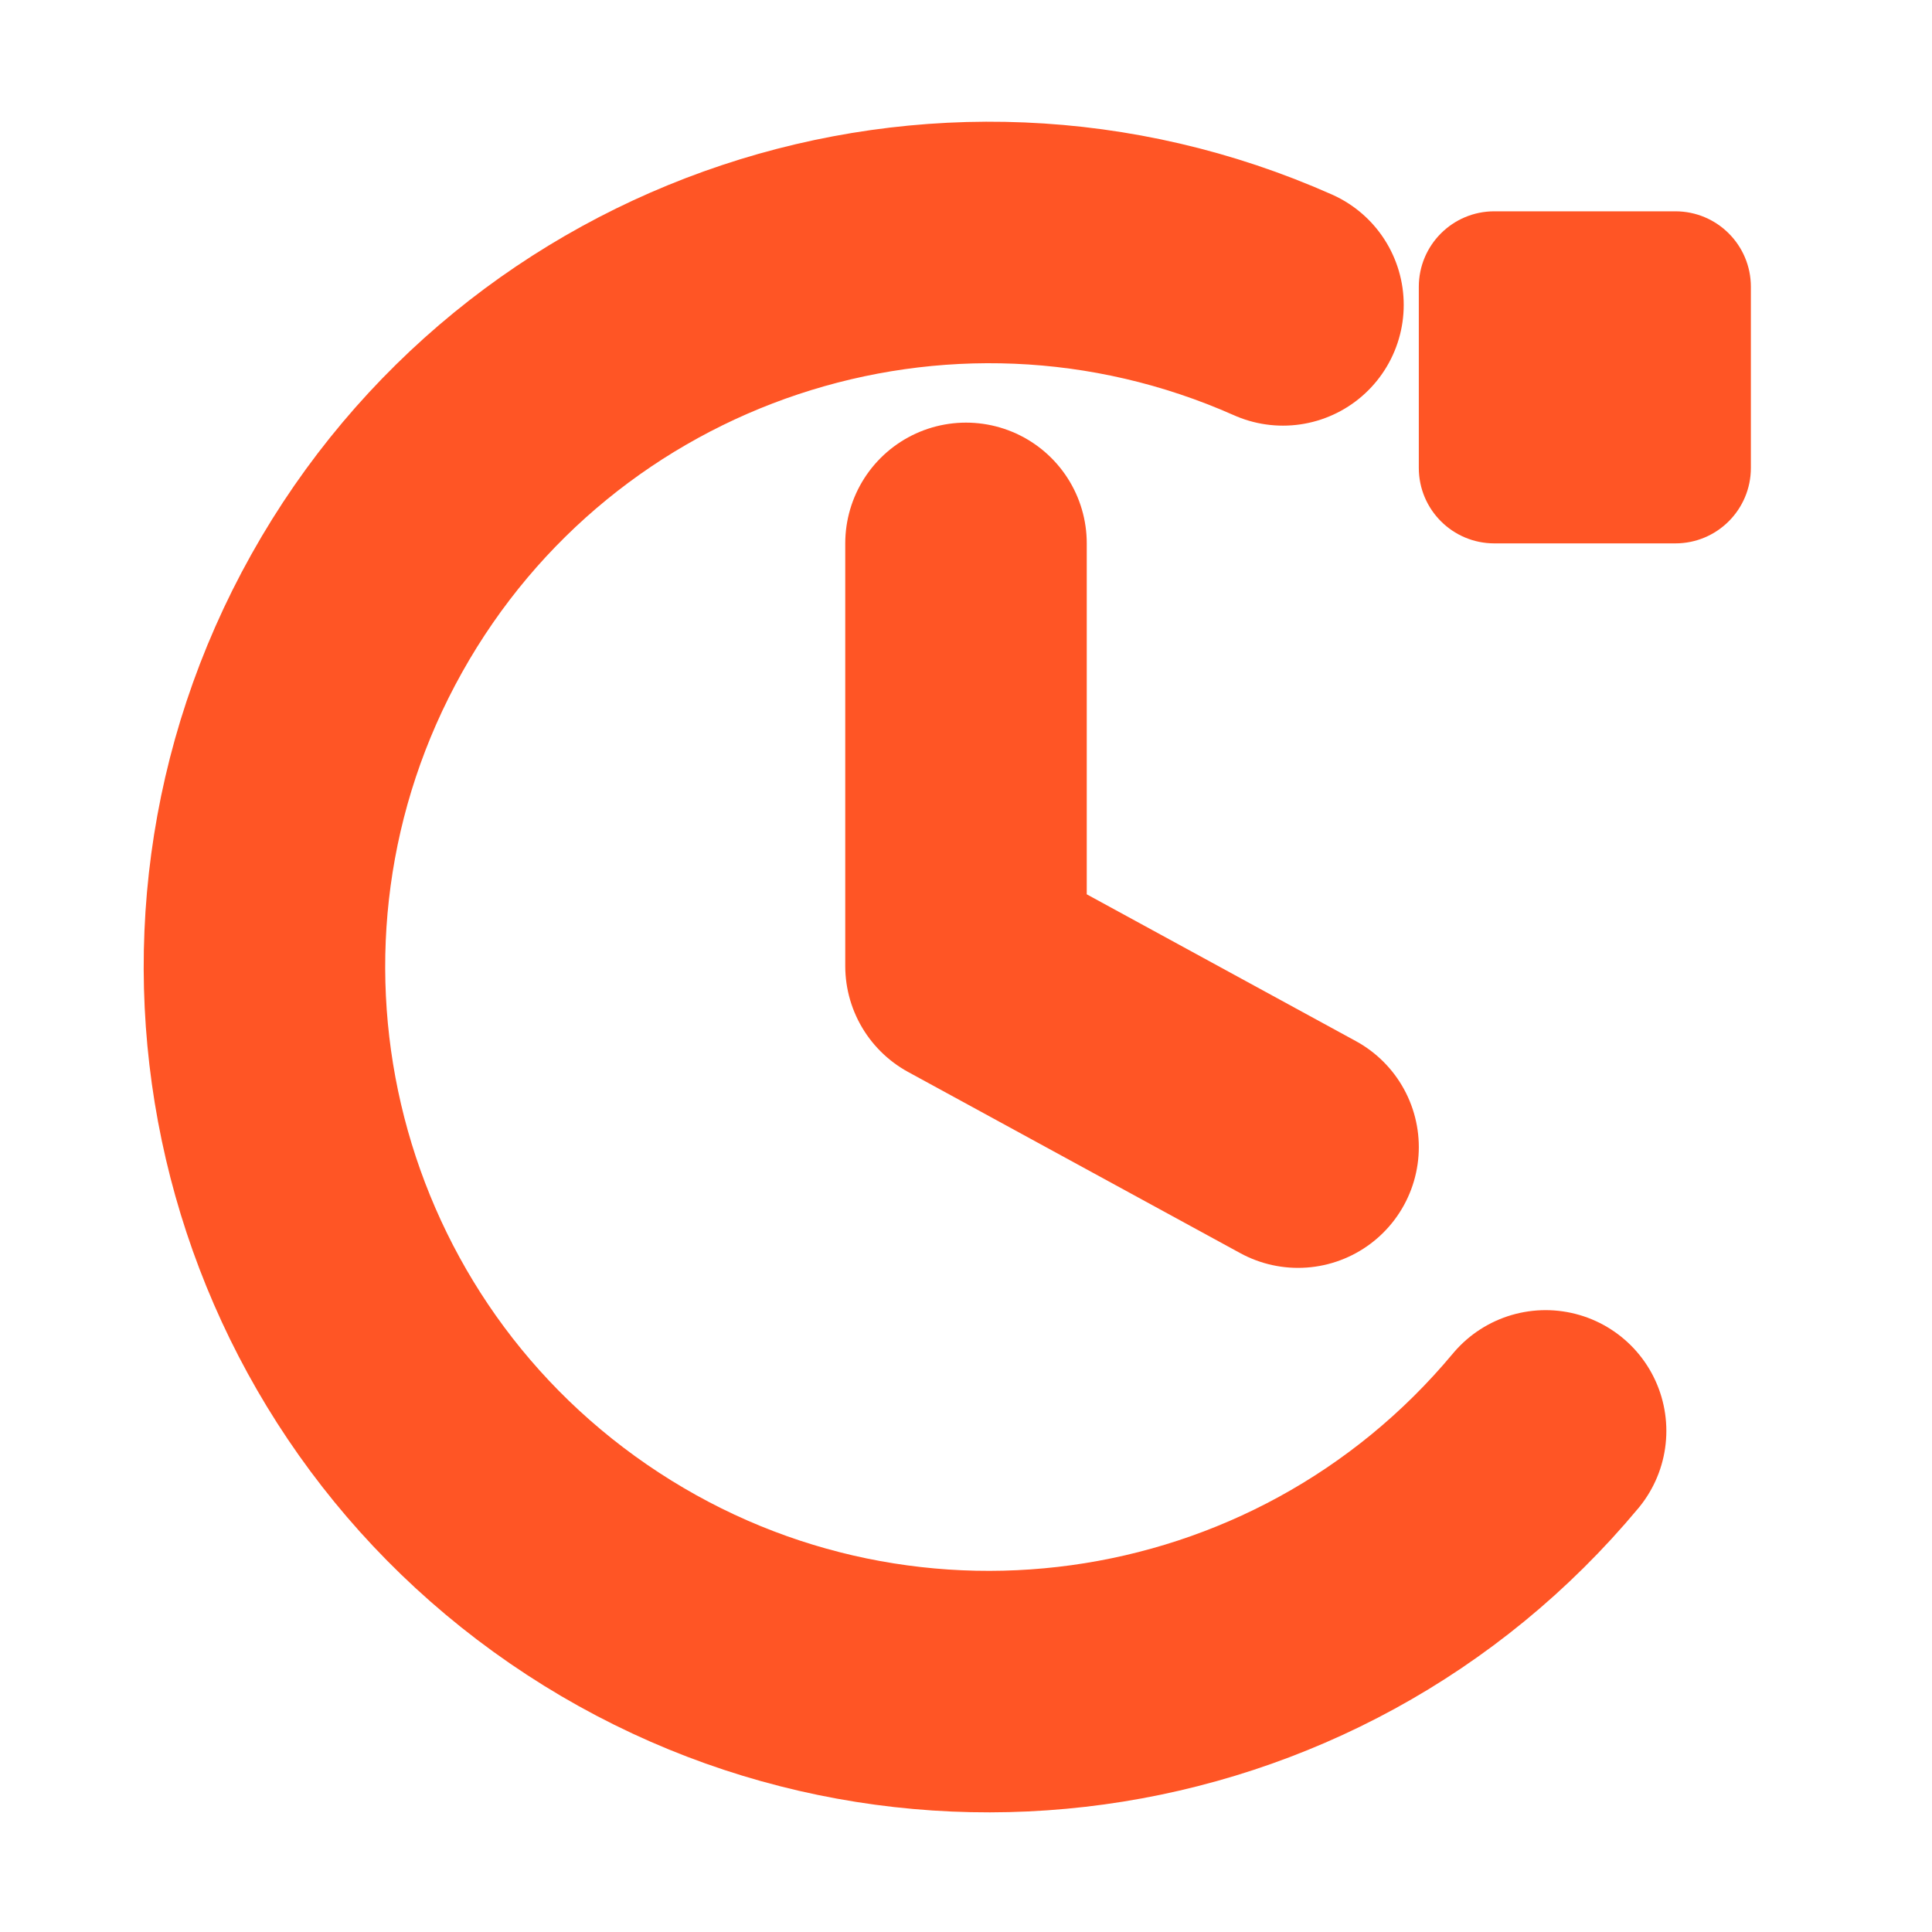
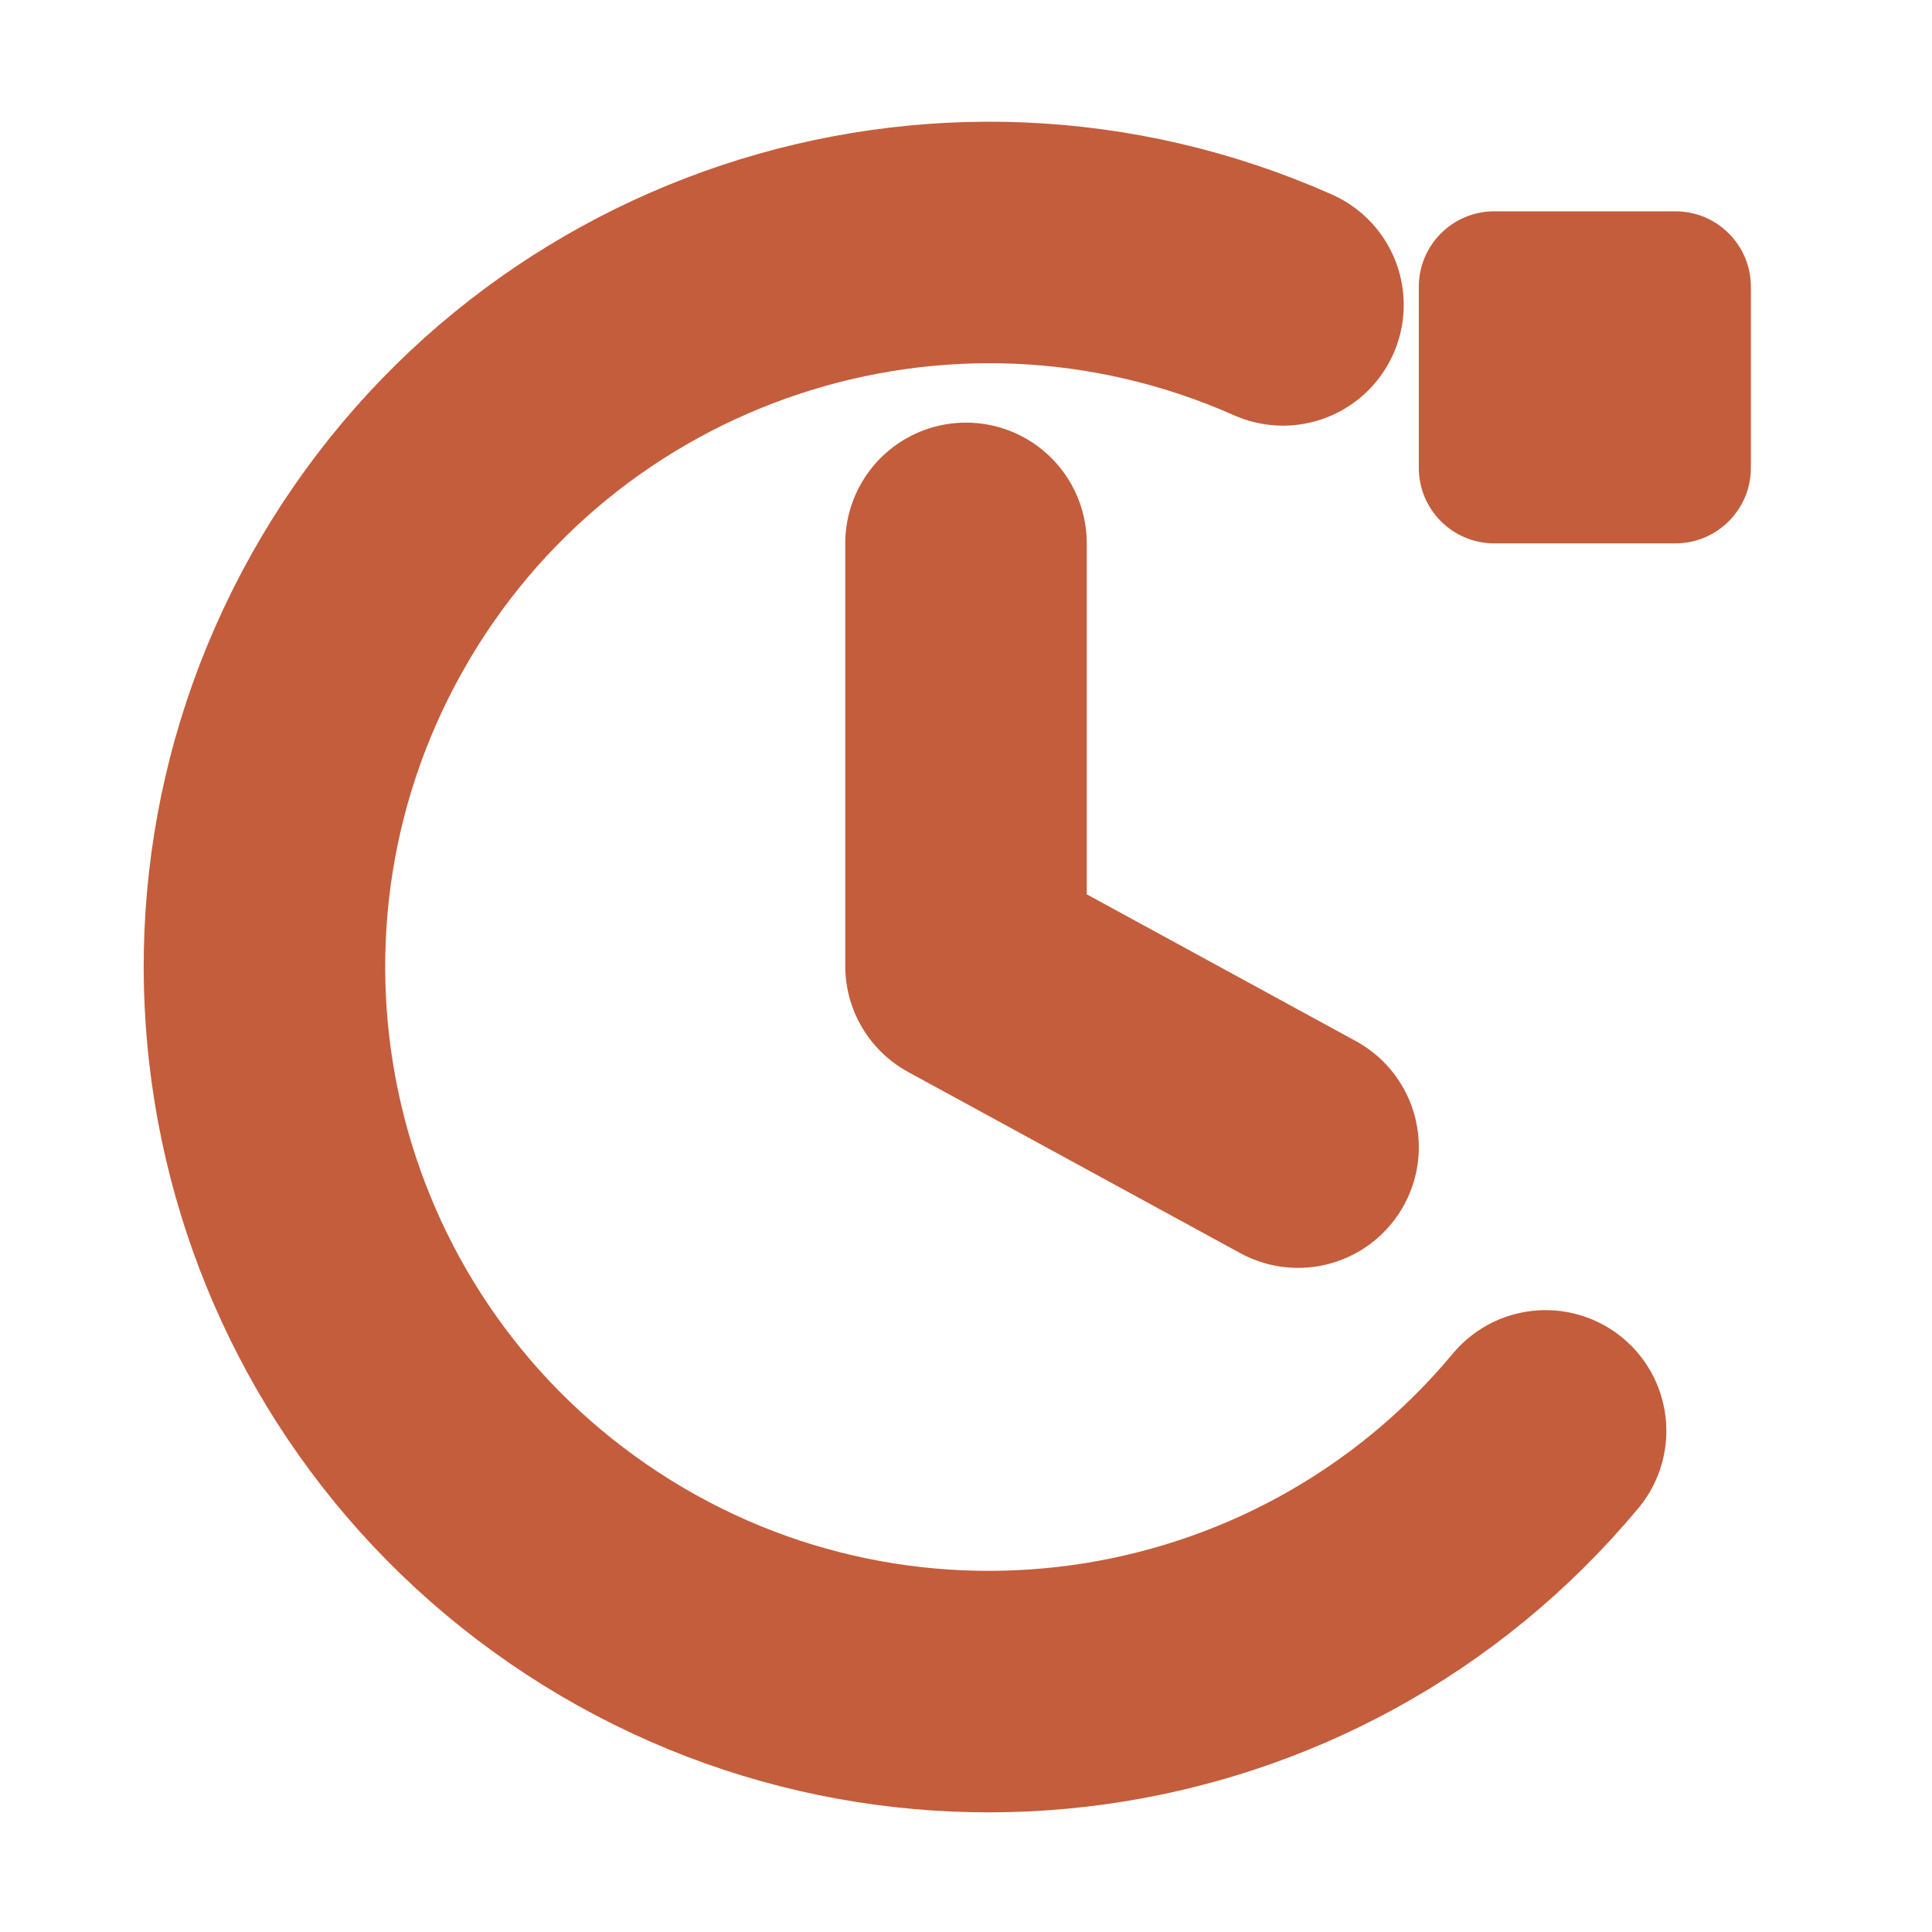
<svg xmlns="http://www.w3.org/2000/svg" viewBox="0 0 64 64" role="img" aria-label="Boom timer stop logo">
-   <g fill="none" stroke="#ff5525" stroke-width="8" stroke-linecap="round" stroke-linejoin="round">
+   <g fill="none" stroke="#c45d3b" stroke-width="8" stroke-linecap="round" stroke-linejoin="round">
    <path d="M51.2 47.4A24 24 0 1 1 42.5 10.1" />
    <path d="M32 18v14l11 6" />
  </g>
-   <rect x="47" y="7" width="11" height="11" rx="2.5" fill="#ff5525" />
+   <rect x="47" y="7" width="11" height="11" rx="2.5" fill="#c45d3b" />
</svg>
